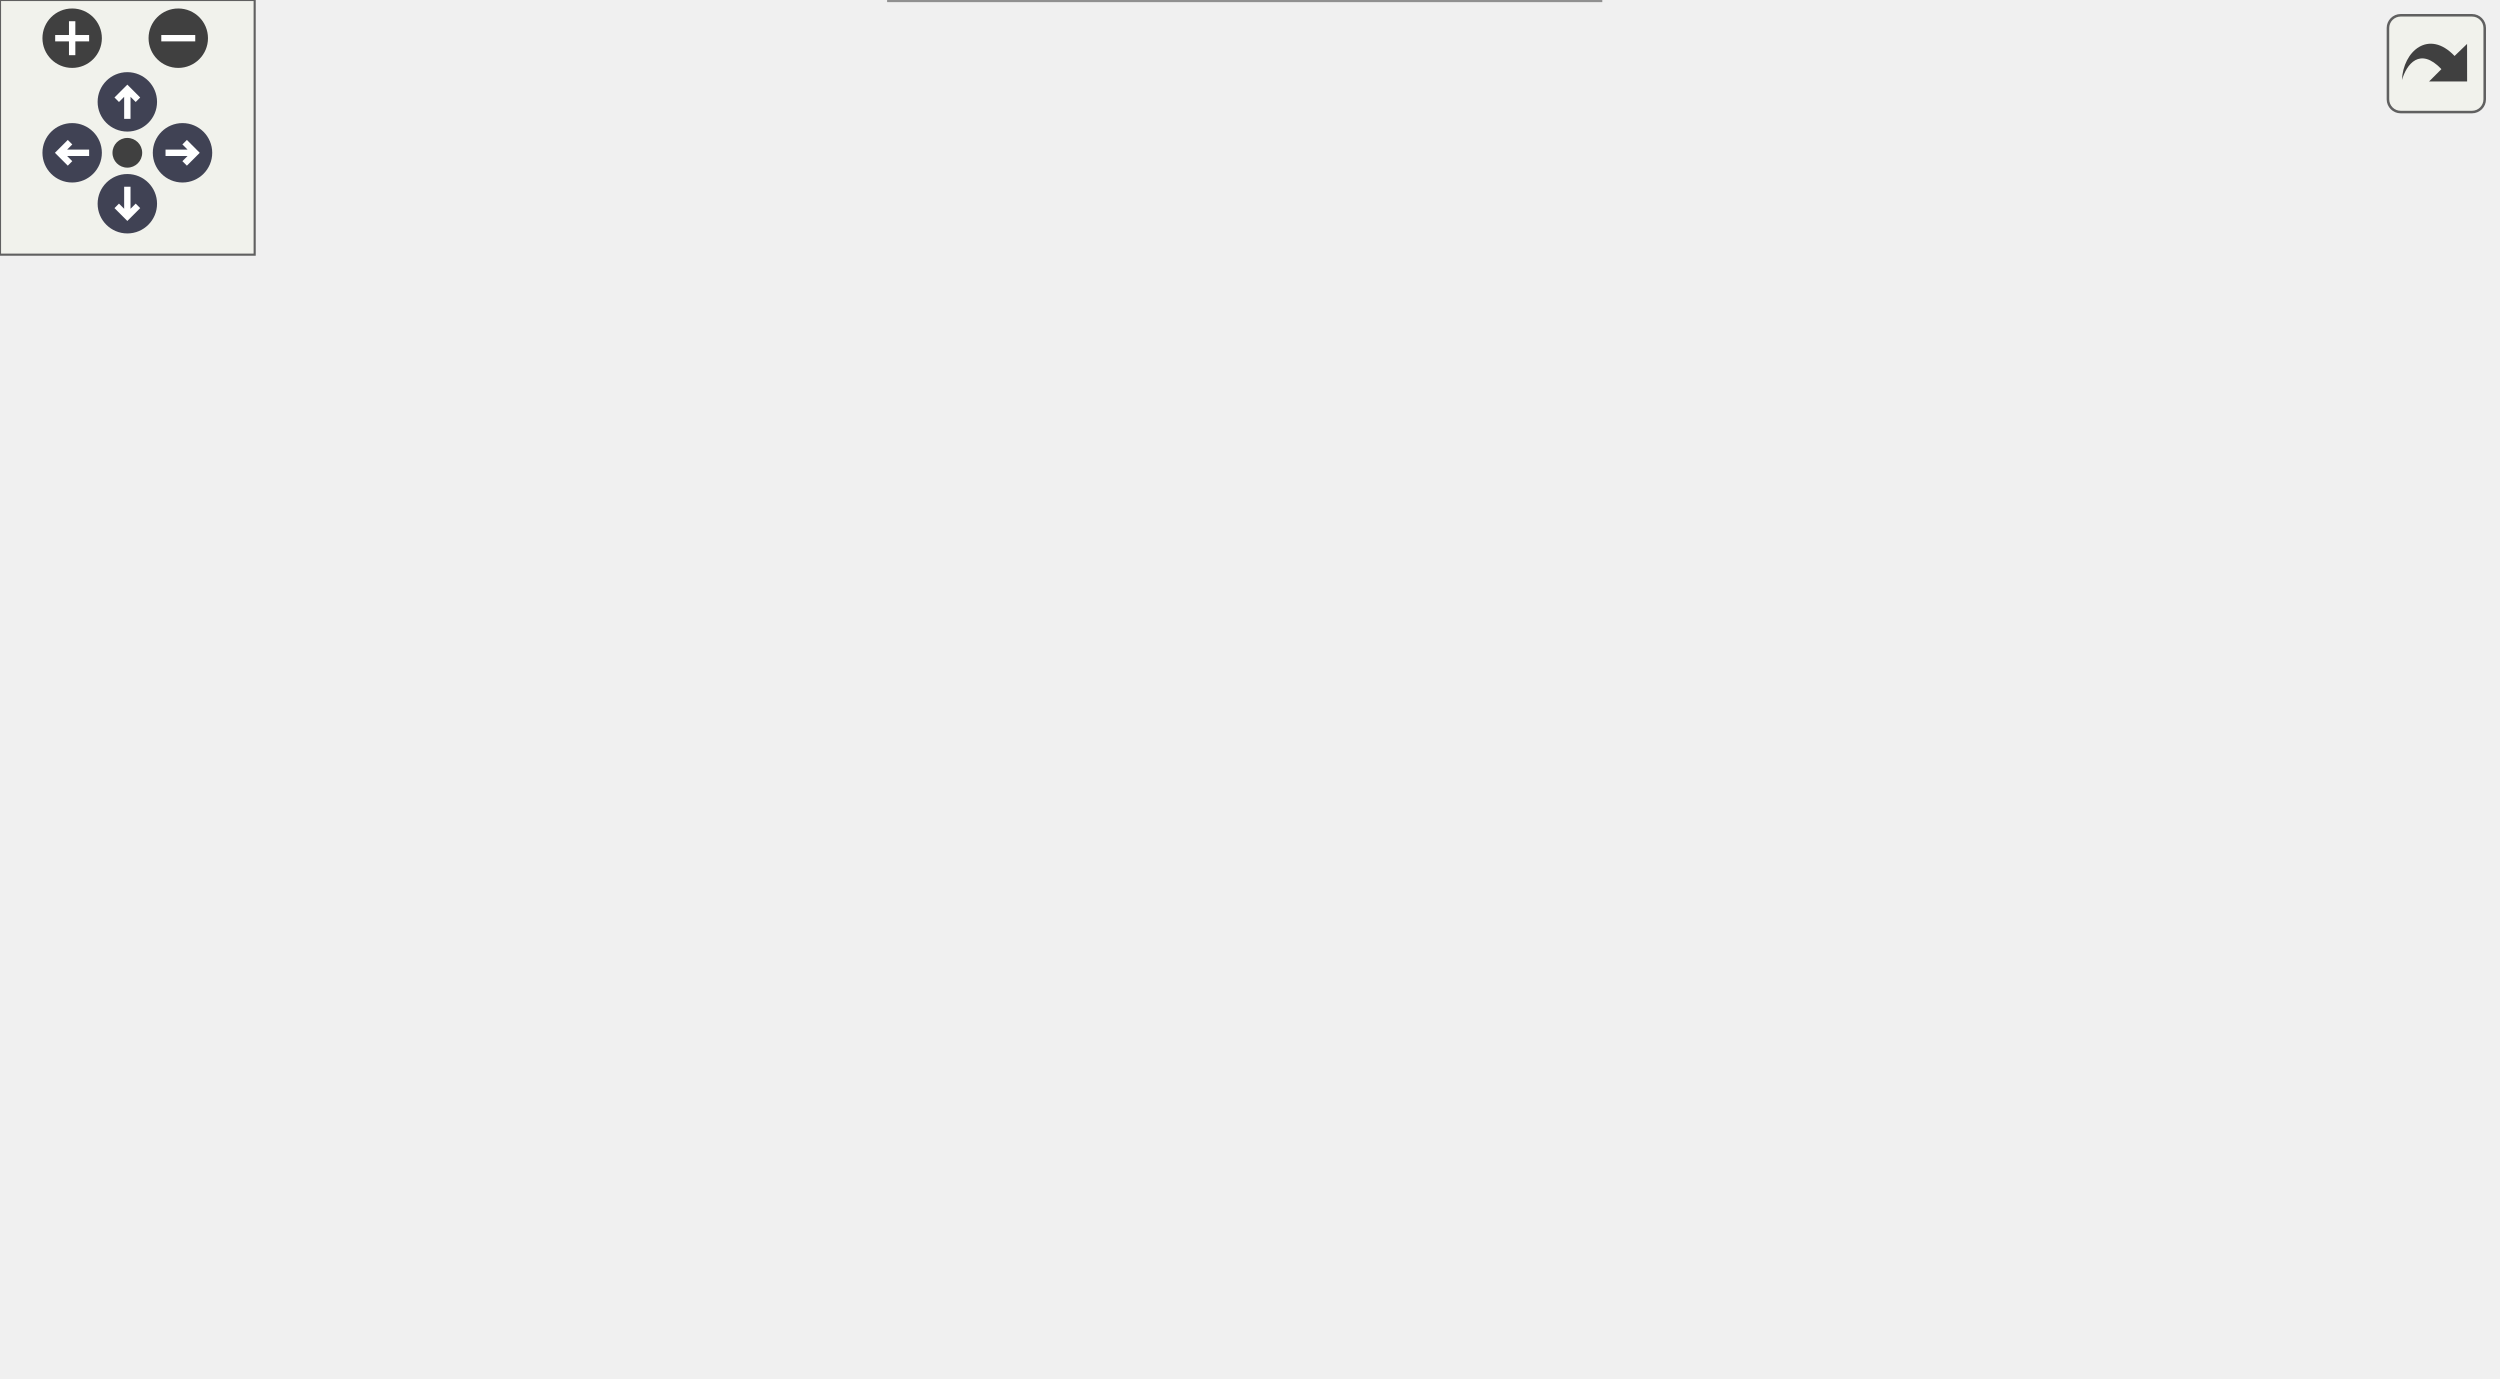
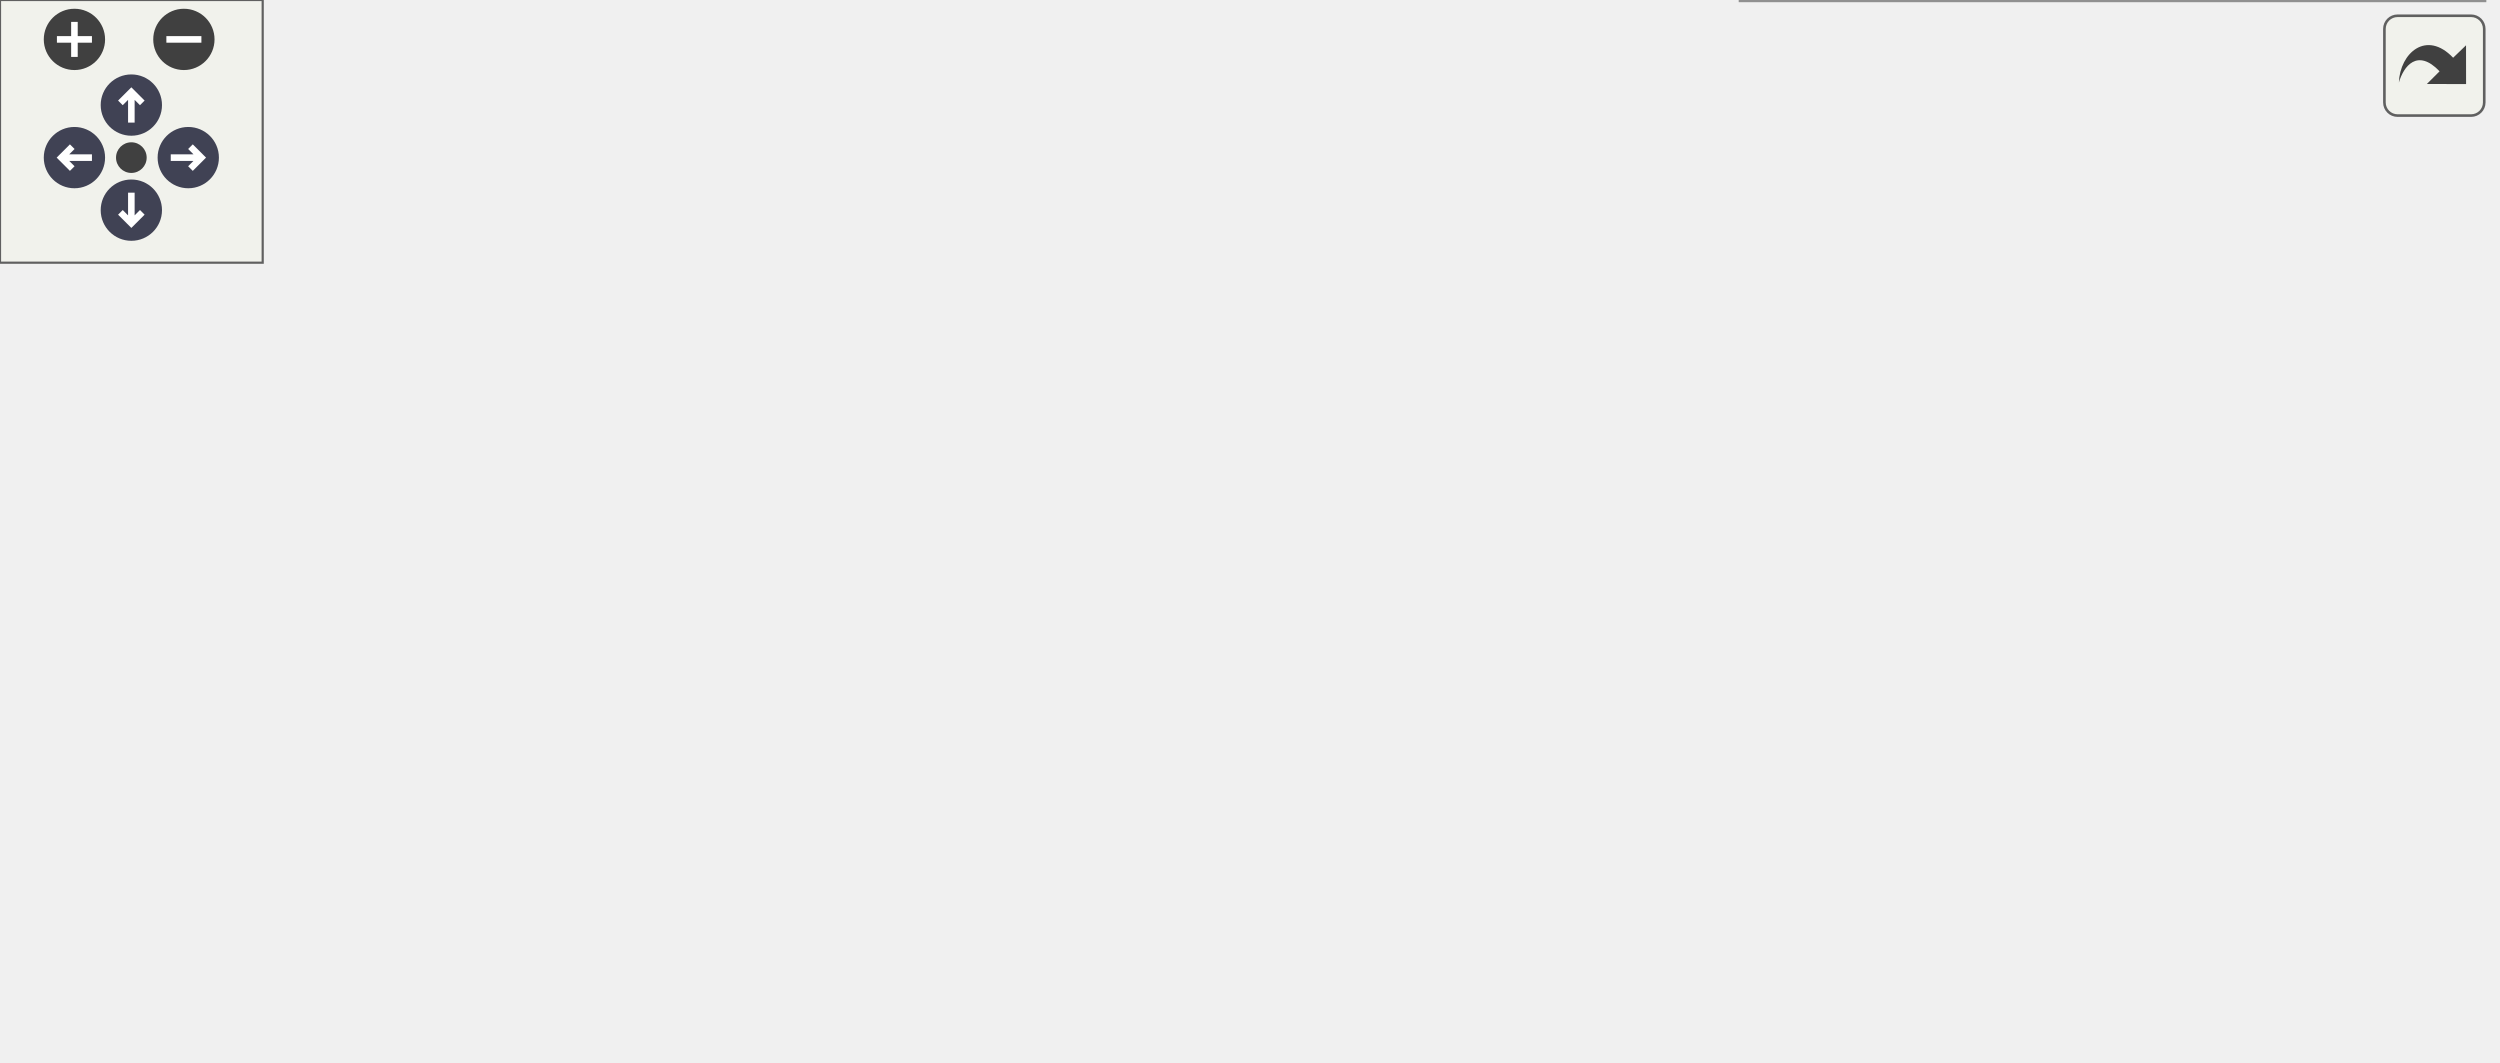
<svg xmlns="http://www.w3.org/2000/svg" xmlns:xlink="http://www.w3.org/1999/xlink" id="main" version="1.1" xml:space="preserve">
  <style type="text/css">
.node, .edge {opacity: 0.7;}
.node.selected, .edge.selected {opacity: 1;}
.edge:hover path { stroke: red; }
.edge:hover polygon { stroke: red; fill: red; }
</style>
  <defs>
    <circle id="rim" cx="0" cy="0" r="7" />
    <circle id="rim2" cx="0" cy="0" r="3.5" />
    <g id="zoomPlus">
      <use xlink:href="#rim" fill="#404040">
        <set attributeName="fill" to="#808080" begin="zoomplus.mouseover" end="zoomplus.mouseout" />
      </use>
      <path d="M-4,0h8M0,-4v8" fill="none" stroke="white" stroke-width="1.5" pointer-events="none" />
    </g>
    <g id="zoomMin">
      <use xlink:href="#rim" fill="#404040">
        <set attributeName="fill" to="#808080" begin="zoomminus.mouseover" end="zoomminus.mouseout" />
      </use>
      <path d="M-4,0h8" fill="none" stroke="white" stroke-width="1.5" pointer-events="none" />
    </g>
    <g id="arrowUp" transform="translate(30 24)">
      <use xlink:href="#rim" />
      <path pointer-events="none" fill="none" stroke="white" stroke-width="1.5" d="M0,-3.0v7 M-2.5,-0.5L0,-3.0L2.5,-0.5" />
    </g>
    <g id="arrowRight" transform="rotate(90) translate(36 -43)">
      <use xlink:href="#rim" />
      <path pointer-events="none" fill="none" stroke="white" stroke-width="1.5" d="M0,-3.0v7 M-2.5,-0.5L0,-3.0L2.5,-0.5" />
    </g>
    <g id="arrowDown" transform="rotate(180) translate(-30 -48)">
      <use xlink:href="#rim" />
      <path pointer-events="none" fill="none" stroke="white" stroke-width="1.5" d="M0,-3.0v7 M-2.5,-0.5L0,-3.0L2.5,-0.5" />
    </g>
    <g id="arrowLeft" transform="rotate(270) translate(-36 17)">
      <use xlink:href="#rim" />
      <path pointer-events="none" fill="none" stroke="white" stroke-width="1.5" d="M0,-3.0v7 M-2.5,-0.5L0,-3.0L2.5,-0.5" />
    </g>
    <g id="resetDef">
      <use xlink:href="#rim2" fill="#404040">
        <set attributeName="fill" to="#808080" begin="reset.mouseover" end="reset.mouseout" />
      </use>
    </g>
  </defs>
  <svg id="graph" class="graph">
    <g id="viewport">
      <g id="Node000001" class="node">
        <g id="a_Node000001">
-           <a xlink:title="Generates and saves a QR code as a PNG file using the current input and configuration.">
-             <polygon fill="#999999" stroke="#666666" points="173.5,-145 0,-145 0,-113 173.5,-113 173.5,-145" />
-             <text text-anchor="start" x="8" y="-131.5" font-family="Helvetica,sans-Serif" font-size="10.00">fr.softsf.canscan.CanScan.generate</text>
-             <text text-anchor="middle" x="86.75" y="-119.5" font-family="Helvetica,sans-Serif" font-size="10.00">QrCode</text>
+           <a xlink:title="Builds the QR code data and configuration from the current input fields, then delegates the generatio...">
+             <polygon fill="#999999" stroke="#666666" points="173.5,-104 0,-104 0,-72 173.5,-72 173.5,-104" />
+             <text text-anchor="start" x="8" y="-90.5" font-family="Helvetica,sans-Serif" font-size="10.00">fr.softsf.canscan.CanScan.generate</text>
+             <text text-anchor="middle" x="86.75" y="-78.5" font-family="Helvetica,sans-Serif" font-size="10.00">QrCode</text>
          </a>
        </g>
      </g>
      <g id="Node000002" class="node">
        <g id="a_Node000002">
          <a xlink:href="classfr_1_1softsf_1_1canscan_1_1_can_scan.html#a2d26dcd1ae708eae46dba8952351aa1a" target="_top" xlink:title="Builds and returns a QrInput object containing all current user inputs and settings.">
-             <polygon fill="white" stroke="#666666" points="368,-208 218.5,-208 218.5,-176 368,-176 368,-208" />
-             <text text-anchor="start" x="226.5" y="-194.5" font-family="Helvetica,sans-Serif" font-size="10.00">fr.softsf.canscan.CanScan.get</text>
-             <text text-anchor="middle" x="293.25" y="-182.5" font-family="Helvetica,sans-Serif" font-size="10.00">QrInput</text>
+             <polygon fill="white" stroke="#666666" points="359,-126 209.5,-126 209.5,-94 359,-94 359,-126" />
+             <text text-anchor="start" x="217.5" y="-112.5" font-family="Helvetica,sans-Serif" font-size="10.00">fr.softsf.canscan.CanScan.get</text>
+             <text text-anchor="middle" x="284.25" y="-100.5" font-family="Helvetica,sans-Serif" font-size="10.00">QrInput</text>
          </a>
        </g>
      </g>
      <g id="edge1_Node000001_Node000002" class="edge">
        <g id="a_edge1_Node000001_Node000002">
          <a xlink:title=" ">
-             <path fill="none" stroke="#63b8ff" d="M141.21,-145.47C167.75,-153.65 200.01,-163.58 227.9,-172.17" />
-             <polygon fill="#63b8ff" stroke="#63b8ff" points="226.71,-175.47 237.3,-175.07 228.77,-168.78 226.71,-175.47" />
+             <path fill="none" stroke="#63b8ff" d="M173.78,-97.68C181.79,-98.58 189.9,-99.5 197.91,-100.4" />
+             <polygon fill="#63b8ff" stroke="#63b8ff" points="197.29,-103.85 207.62,-101.49 198.07,-96.89 197.29,-103.85" />
          </a>
        </g>
      </g>
      <g id="Node000004" class="node">
        <g id="a_Node000004">
          <a xlink:href="classfr_1_1softsf_1_1canscan_1_1_can_scan.html#a4e67b1b5c764e72414a5c0f387810f5c" target="_top" xlink:title="Validates and returns the current QR code margin from the margin slider.">
-             <polygon fill="white" stroke="#666666" points="585.38,-264 415.62,-264 415.62,-232 585.38,-232 585.38,-264" />
-             <text text-anchor="start" x="423.62" y="-250.5" font-family="Helvetica,sans-Serif" font-size="10.00">fr.softsf.canscan.CanScan.validate</text>
-             <text text-anchor="middle" x="500.5" y="-238.5" font-family="Helvetica,sans-Serif" font-size="10.00">AndGetMargin</text>
+             <polygon fill="white" stroke="#666666" points="567.38,-182 397.62,-182 397.62,-150 567.38,-150 567.38,-182" />
+             <text text-anchor="start" x="405.62" y="-168.5" font-family="Helvetica,sans-Serif" font-size="10.00">fr.softsf.canscan.CanScan.validate</text>
+             <text text-anchor="middle" x="482.5" y="-156.5" font-family="Helvetica,sans-Serif" font-size="10.00">AndGetMargin</text>
          </a>
        </g>
      </g>
-       <g id="edge8_Node000001_Node000004" class="edge">
-         <g id="a_edge8_Node000001_Node000004">
+       <g id="edge6_Node000001_Node000004" class="edge">
+         <g id="a_edge6_Node000001_Node000004">
          <a xlink:title=" ">
-             <path fill="none" stroke="#63b8ff" d="M104.18,-145.3C126.11,-165.94 167.13,-200.75 209.5,-217 271.44,-240.75 345.94,-248.31 403.92,-250.03" />
-             <polygon fill="#63b8ff" stroke="#63b8ff" points="403.69,-253.53 413.77,-250.27 403.85,-246.53 403.69,-253.53" />
+             <path fill="none" stroke="#63b8ff" d="M123.2,-104.45C147.09,-114.84 179.58,-127.65 209.5,-135 267.12,-149.16 333.23,-156.88 385.84,-161.08" />
+             <polygon fill="#63b8ff" stroke="#63b8ff" points="385.45,-164.56 395.69,-161.83 385.98,-157.58 385.45,-164.56" />
          </a>
        </g>
      </g>
      <g id="Node000005" class="node">
        <g id="a_Node000005">
          <a xlink:href="classfr_1_1softsf_1_1canscan_1_1_can_scan.html#a9e8188875168199cde065113ae2a393d" target="_top" xlink:title="Validates and returns the current image-to-QR ratio from the ratio slider.">
-             <polygon fill="white" stroke="#666666" points="585.38,-164 415.62,-164 415.62,-132 585.38,-132 585.38,-164" />
-             <text text-anchor="start" x="423.62" y="-150.5" font-family="Helvetica,sans-Serif" font-size="10.00">fr.softsf.canscan.CanScan.validate</text>
-             <text text-anchor="middle" x="500.5" y="-138.5" font-family="Helvetica,sans-Serif" font-size="10.00">AndGetRatio</text>
+             <polygon fill="white" stroke="#666666" points="567.38,-82 397.62,-82 397.62,-50 567.38,-50 567.38,-82" />
+             <text text-anchor="start" x="405.62" y="-68.5" font-family="Helvetica,sans-Serif" font-size="10.00">fr.softsf.canscan.CanScan.validate</text>
+             <text text-anchor="middle" x="482.5" y="-56.5" font-family="Helvetica,sans-Serif" font-size="10.00">AndGetRatio</text>
          </a>
        </g>
      </g>
-       <g id="edge9_Node000001_Node000005" class="edge">
-         <g id="a_edge9_Node000001_Node000005">
+       <g id="edge7_Node000001_Node000005" class="edge">
+         <g id="a_edge7_Node000001_Node000005">
          <a xlink:title=" ">
-             <path fill="none" stroke="#63b8ff" d="M173.82,-132.97C241.04,-136.07 334.39,-140.38 403.92,-143.59" />
-             <polygon fill="#63b8ff" stroke="#63b8ff" points="403.64,-147.08 413.8,-144.05 403.97,-140.09 403.64,-147.08" />
+             <path fill="none" stroke="#63b8ff" d="M173.67,-83.2C236.33,-79.7 321.24,-74.95 386.01,-71.34" />
+             <polygon fill="#63b8ff" stroke="#63b8ff" points="386.15,-74.83 395.94,-70.78 385.76,-67.84 386.15,-74.83" />
          </a>
        </g>
      </g>
      <g id="Node000006" class="node">
        <g id="a_Node000006">
          <a xlink:href="classfr_1_1softsf_1_1canscan_1_1_can_scan.html#a6d139bb8d0a3c7081096c8956189b684" target="_top" xlink:title="Validates and returns the QR code size from the corresponding text field.">
-             <polygon fill="white" stroke="#666666" points="585.38,-114 415.62,-114 415.62,-82 585.38,-82 585.38,-114" />
-             <text text-anchor="start" x="423.62" y="-100.5" font-family="Helvetica,sans-Serif" font-size="10.00">fr.softsf.canscan.CanScan.validate</text>
-             <text text-anchor="middle" x="500.5" y="-88.5" font-family="Helvetica,sans-Serif" font-size="10.00">AndGetSize</text>
+             <polygon fill="white" stroke="#666666" points="567.38,-32 397.62,-32 397.62,0 567.38,0 567.38,-32" />
+             <text text-anchor="start" x="405.62" y="-18.5" font-family="Helvetica,sans-Serif" font-size="10.00">fr.softsf.canscan.CanScan.validate</text>
+             <text text-anchor="middle" x="482.5" y="-6.5" font-family="Helvetica,sans-Serif" font-size="10.00">AndGetSize</text>
          </a>
        </g>
      </g>
-       <g id="edge10_Node000001_Node000006" class="edge">
-         <g id="a_edge10_Node000001_Node000006">
+       <g id="edge8_Node000001_Node000006" class="edge">
+         <g id="a_edge8_Node000001_Node000006">
          <a xlink:title=" ">
-             <path fill="none" stroke="#63b8ff" d="M173.82,-122.52C241.04,-117.46 334.39,-110.43 403.92,-105.2" />
-             <polygon fill="#63b8ff" stroke="#63b8ff" points="404.09,-108.69 413.8,-104.45 403.56,-101.71 404.09,-108.69" />
-           </a>
-         </g>
-       </g>
-       <g id="Node000007" class="node">
-         <g id="a_Node000007">
-           <a xlink:href="classfr_1_1softsf_1_1canscan_1_1_can_scan.html#a2178e144ac357d7e144a2f20c83681bf" target="_top" xlink:title="Retrieves the selected file from a JFileChooser and ensures it has a &quot;.png&quot; extension.">
-             <polygon fill="white" stroke="#666666" points="368,-82 218.5,-82 218.5,-50 368,-50 368,-82" />
-             <text text-anchor="start" x="226.5" y="-68.5" font-family="Helvetica,sans-Serif" font-size="10.00">fr.softsf.canscan.CanScan.get</text>
-             <text text-anchor="middle" x="293.25" y="-56.5" font-family="Helvetica,sans-Serif" font-size="10.00">SelectedPngFile</text>
-           </a>
-         </g>
-       </g>
-       <g id="edge6_Node000001_Node000007" class="edge">
-         <g id="a_edge6_Node000001_Node000007">
-           <a xlink:title=" ">
-             <path fill="none" stroke="#63b8ff" d="M141.21,-112.53C167.75,-104.35 200.01,-94.42 227.9,-85.83" />
-             <polygon fill="#63b8ff" stroke="#63b8ff" points="228.77,-89.22 237.3,-82.93 226.71,-82.53 228.77,-89.22" />
-           </a>
-         </g>
-       </g>
-       <g id="Node000008" class="node">
-         <g id="a_Node000008">
-           <a xlink:href="classfr_1_1softsf_1_1canscan_1_1_can_scan.html#a450a5742a56de389ea303ec3977017c8" target="_top" xlink:title="Resolves potential file name conflicts by checking if the specified file already exists.">
-             <polygon fill="white" stroke="#666666" points="377,-32 209.5,-32 209.5,0 377,0 377,-32" />
-             <text text-anchor="start" x="217.5" y="-18.5" font-family="Helvetica,sans-Serif" font-size="10.00">fr.softsf.canscan.CanScan.resolve</text>
-             <text text-anchor="middle" x="293.25" y="-6.5" font-family="Helvetica,sans-Serif" font-size="10.00">FileNameConflict</text>
-           </a>
-         </g>
-       </g>
-       <g id="edge7_Node000001_Node000008" class="edge">
-         <g id="a_edge7_Node000001_Node000008">
-           <a xlink:title=" ">
-             <path fill="none" stroke="#63b8ff" d="M106.29,-112.54C129.11,-93.02 169.76,-60.67 209.5,-41 212.73,-39.4 216.08,-37.88 219.5,-36.45" />
-             <polygon fill="#63b8ff" stroke="#63b8ff" points="220.48,-39.82 228.51,-32.92 217.93,-33.3 220.48,-39.82" />
+             <path fill="none" stroke="#63b8ff" d="M173.67,-72.29C236.46,-60.81 321.59,-45.24 386.41,-33.39" />
+             <polygon fill="#63b8ff" stroke="#63b8ff" points="386.75,-36.88 395.96,-31.64 385.49,-30 386.75,-36.88" />
          </a>
        </g>
      </g>
      <g id="Node000003" class="node">
        <g id="a_Node000003">
          <a xlink:href="classfr_1_1softsf_1_1canscan_1_1_can_scan.html#a22606ca129489c778fbbe17cb8b70697" target="_top" xlink:title="Calculates the available height for QR code rendering.">
-             <polygon fill="white" stroke="#666666" points="588,-214 413,-214 413,-182 588,-182 588,-214" />
-             <text text-anchor="start" x="421" y="-200.5" font-family="Helvetica,sans-Serif" font-size="10.00">fr.softsf.canscan.CanScan.calculate</text>
-             <text text-anchor="middle" x="500.5" y="-188.5" font-family="Helvetica,sans-Serif" font-size="10.00">AvailableQrHeight</text>
+             <polygon fill="white" stroke="#666666" points="570,-132 395,-132 395,-100 570,-100 570,-132" />
+             <text text-anchor="start" x="403" y="-118.5" font-family="Helvetica,sans-Serif" font-size="10.00">fr.softsf.canscan.CanScan.calculate</text>
+             <text text-anchor="middle" x="482.5" y="-106.5" font-family="Helvetica,sans-Serif" font-size="10.00">AvailableQrHeight</text>
          </a>
        </g>
      </g>
      <g id="edge2_Node000002_Node000003" class="edge">
        <g id="a_edge2_Node000002_Node000003">
          <a xlink:title=" ">
-             <path fill="none" stroke="#63b8ff" d="M368.35,-194.17C379,-194.48 390.1,-194.8 401.13,-195.12" />
-             <polygon fill="#63b8ff" stroke="#63b8ff" points="400.97,-198.62 411.07,-195.42 401.18,-191.62 400.97,-198.62" />
+             <path fill="none" stroke="#63b8ff" d="M359.44,-112.27C367.26,-112.51 375.3,-112.75 383.34,-113" />
+             <polygon fill="#63b8ff" stroke="#63b8ff" points="383.06,-116.49 393.16,-113.3 383.28,-109.5 383.06,-116.49" />
          </a>
        </g>
      </g>
      <g id="edge3_Node000002_Node000004" class="edge">
        <g id="a_edge3_Node000002_Node000004">
          <a xlink:title=" ">
-             <path fill="none" stroke="#63b8ff" d="M354.72,-208.5C377.79,-214.79 404.31,-222.03 428.29,-228.57" />
-             <polygon fill="#63b8ff" stroke="#63b8ff" points="427.08,-231.87 437.65,-231.12 428.92,-225.12 427.08,-231.87" />
+             <path fill="none" stroke="#63b8ff" d="M343.07,-126.5C364.93,-132.74 390.02,-139.9 412.79,-146.39" />
+             <polygon fill="#63b8ff" stroke="#63b8ff" points="411.72,-149.73 422.3,-149.11 413.64,-143 411.72,-149.73" />
          </a>
        </g>
      </g>
      <g id="edge4_Node000002_Node000005" class="edge">
        <g id="a_edge4_Node000002_Node000005">
          <a xlink:title=" ">
-             <path fill="none" stroke="#63b8ff" d="M368.35,-176.11C382.44,-173.09 397.31,-169.91 411.78,-166.8" />
-             <polygon fill="#63b8ff" stroke="#63b8ff" points="412.22,-170.29 421.26,-164.77 410.75,-163.45 412.22,-170.29" />
+             <path fill="none" stroke="#63b8ff" d="M358.61,-93.55C371.07,-90.76 384.1,-87.84 396.83,-84.98" />
+             <polygon fill="#63b8ff" stroke="#63b8ff" points="397.44,-88.43 406.43,-82.83 395.91,-81.6 397.44,-88.43" />
          </a>
        </g>
      </g>
      <g id="edge5_Node000002_Node000006" class="edge">
        <g id="a_edge5_Node000002_Node000006">
          <a xlink:title=" ">
-             <path fill="none" stroke="#63b8ff" d="M318.35,-175.62C341.71,-160.33 378.58,-137.71 413,-123 417.01,-121.29 421.17,-119.65 425.41,-118.09" />
-             <polygon fill="#63b8ff" stroke="#63b8ff" points="426.31,-121.48 434.6,-114.89 424.01,-114.87 426.31,-121.48" />
+             <path fill="none" stroke="#63b8ff" d="M307.33,-93.51C328.78,-78.13 362.75,-55.45 395,-41 398.71,-39.34 402.57,-37.75 406.49,-36.25" />
+             <polygon fill="#63b8ff" stroke="#63b8ff" points="407.36,-39.66 415.58,-32.97 404.99,-33.07 407.36,-39.66" />
          </a>
        </g>
      </g>
    </g>
  </svg>
  <g id="navigator" transform="translate(0 0)" fill="#404254">
    <rect fill="#f2f5e9" fill-opacity="0.5" stroke="#606060" stroke-width=".5" x="0" y="0" width="60" height="60" />
    <use id="zoomplus" xlink:href="#zoomPlus" x="17" y="9" />
    <use id="zoomminus" xlink:href="#zoomMin" x="42" y="9" />
    <use id="reset" xlink:href="#resetDef" x="30" y="36" />
    <use id="arrowup" xlink:href="#arrowUp" x="0" y="0" />
    <use id="arrowright" xlink:href="#arrowRight" x="0" y="0" />
    <use id="arrowdown" xlink:href="#arrowDown" x="0" y="0" />
    <use id="arrowleft" xlink:href="#arrowLeft" x="0" y="0" />
  </g>
  <svg viewBox="0 0 15 15" width="100%" height="30px" preserveAspectRatio="xMaxYMin meet">
    <g id="arrow_out" transform="scale(0.3 0.3)">
      <a xlink:href="classfr_1_1softsf_1_1canscan_1_1_can_scan_a9f5b25b481c247871a646961db643caf_cgraph_org.svg" target="_base">
        <rect id="button" ry="5" rx="5" y="6" x="6" height="38" width="38" fill="#f2f5e9" fill-opacity="0.5" stroke="#606060" stroke-width="1.0" />
        <path id="arrow" d="M 11.5,31.437 C 11.94,20.098 22.043,11.323 32.159,21.979 L 37.069,17.246 C 37.069,17.246 37.088,32 37.088,32 L 22.16,31.978 C 22.16,31.978 26.998,27.14 26.998,27.14 C 18.529,18.264 13.292,25.23 11.5,31.437 z" style="fill:#404040;" />
      </a>
    </g>
  </svg>
  <style type="text/css">

[data-mouse-over-selected='false'] { opacity: 0.7; }
[data-mouse-over-selected='true']  { opacity: 1.0; }

</style>
</svg>
